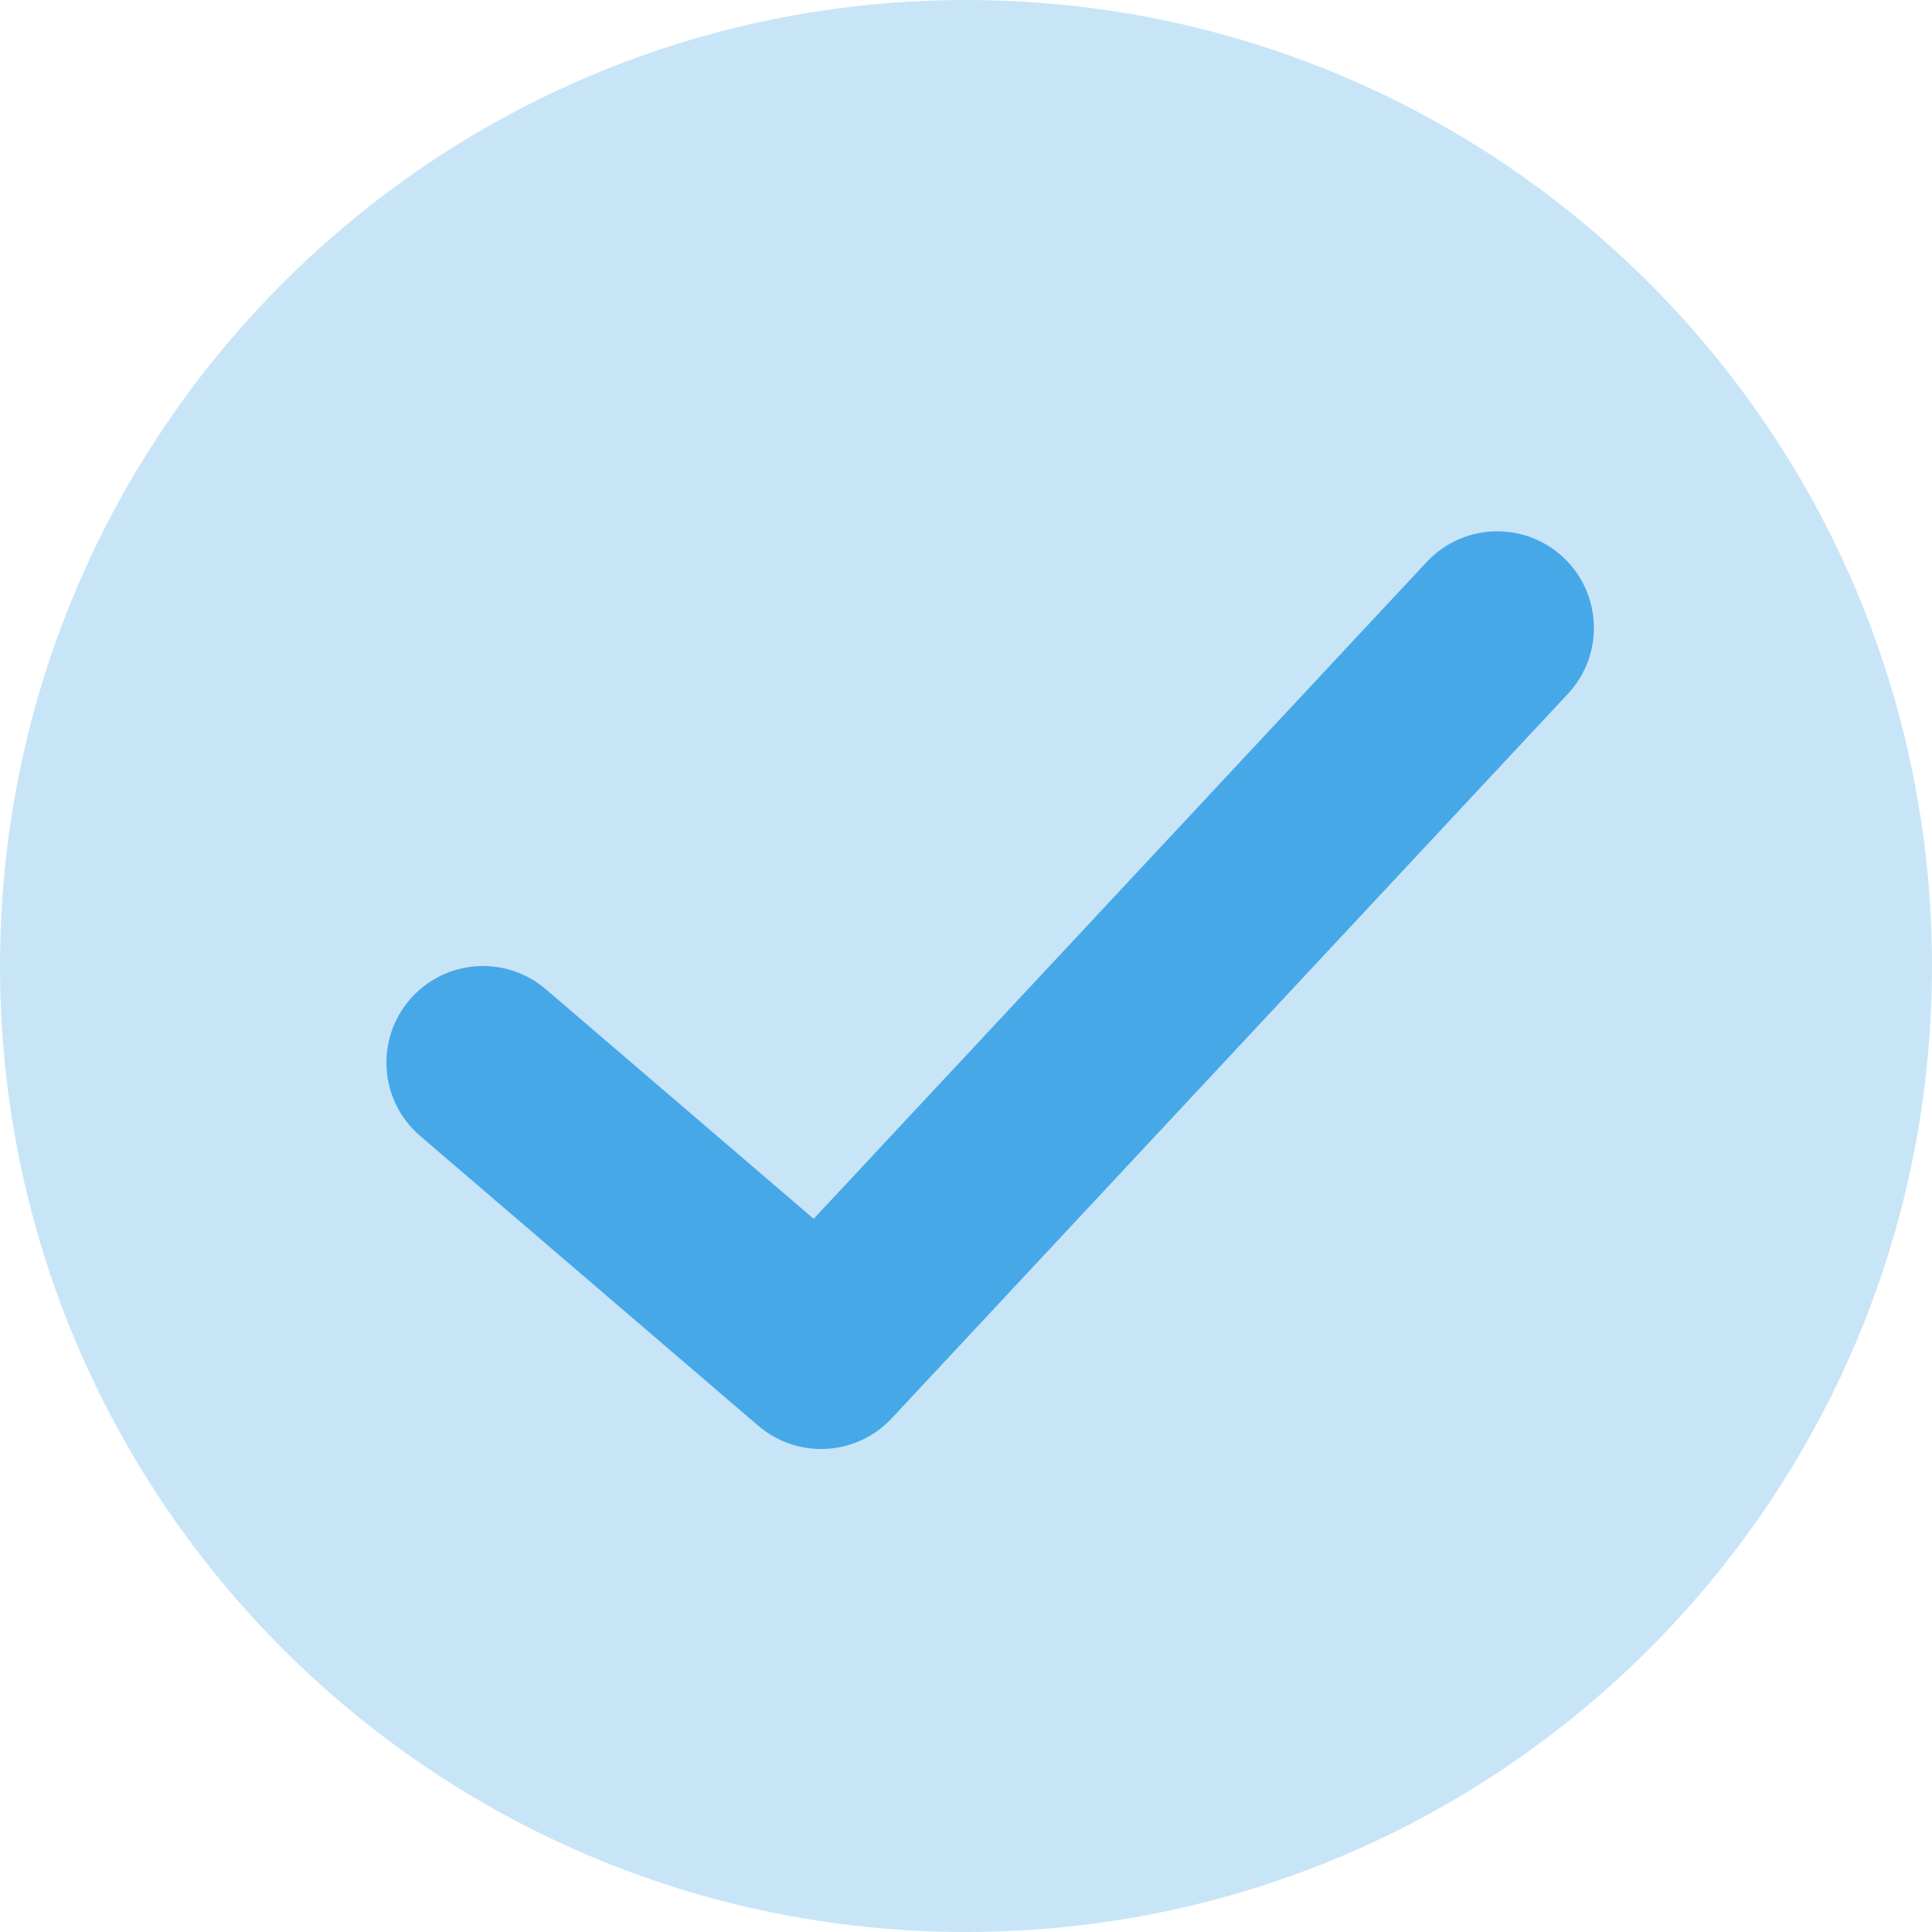
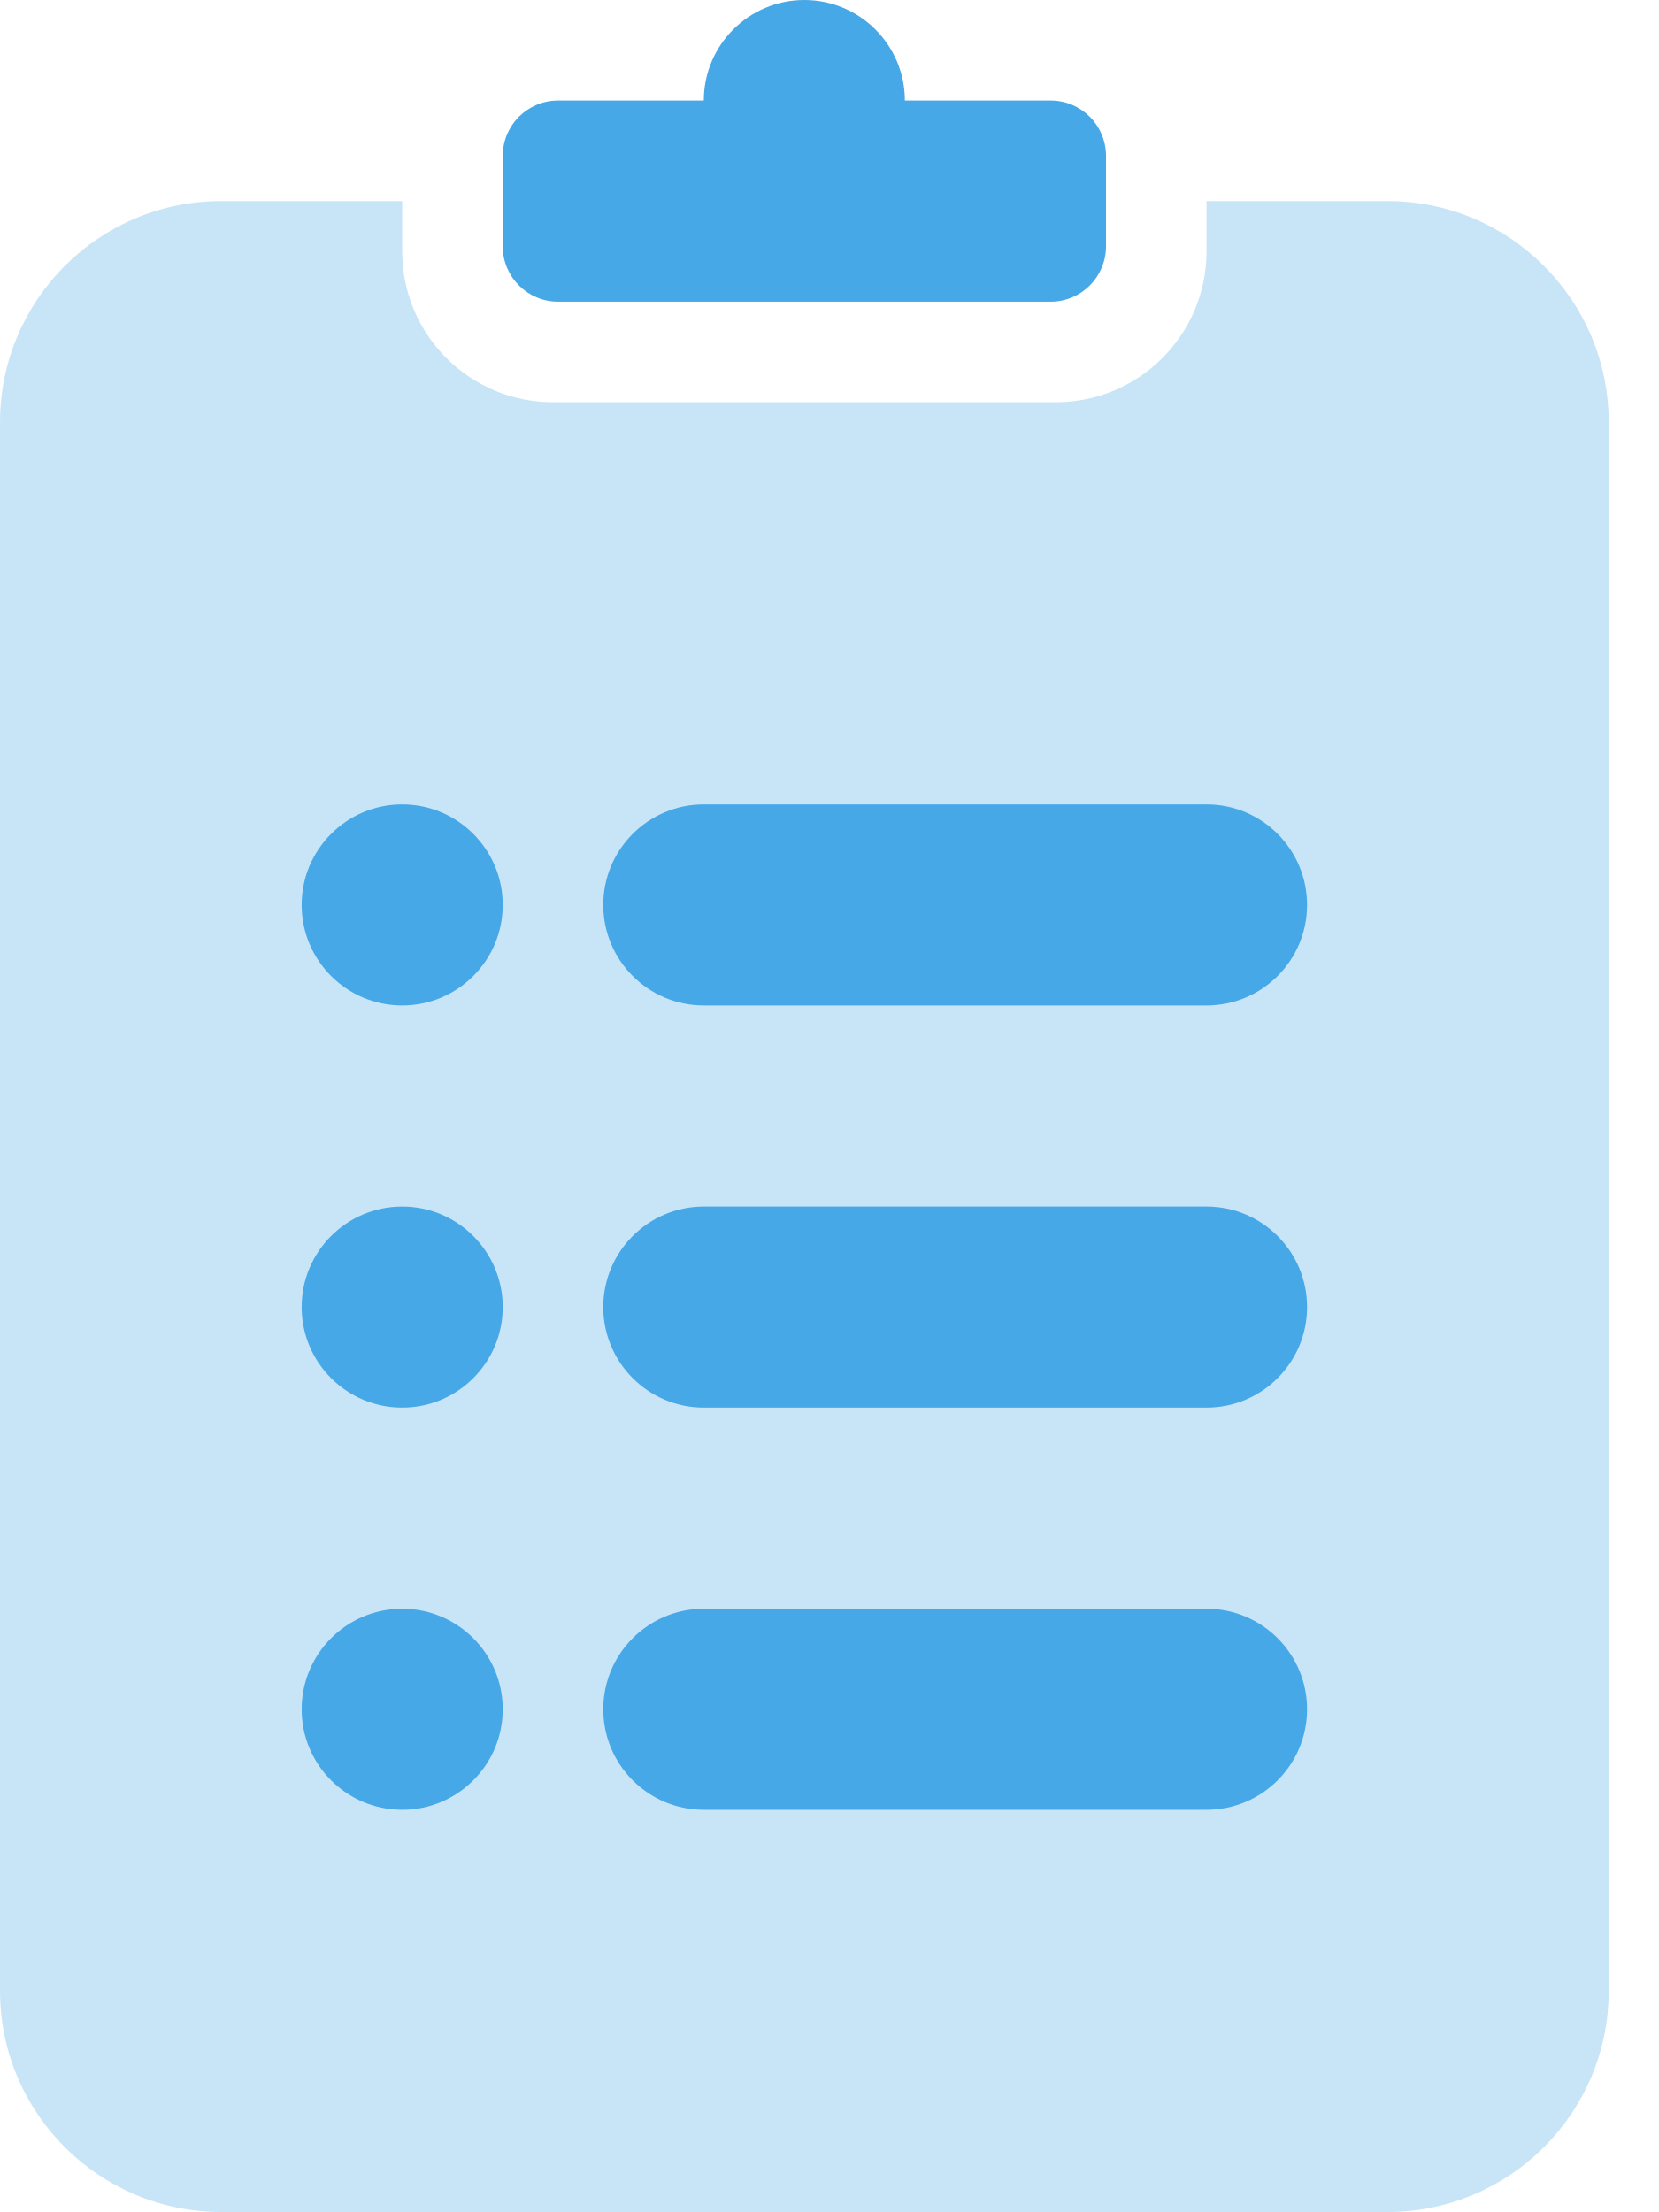
- <svg xmlns="http://www.w3.org/2000/svg" width="40" height="40" viewBox="0 0 40 40" fill="none">
-   <path opacity="0.3" fill-rule="evenodd" clip-rule="evenodd" d="M20 40C31.046 40 40 31.046 40 20C40 8.954 31.046 0 20 0C8.954 0 0 8.954 0 20C0 31.046 8.954 40 20 40Z" fill="#47A8E8" />
-   <path d="M29.538 11.635C30.292 10.828 31.557 10.784 32.365 11.538C33.172 12.292 33.216 13.557 32.462 14.365L18.462 29.365C17.731 30.148 16.512 30.216 15.698 29.518L8.698 23.518C7.86 22.8 7.763 21.537 8.482 20.698C9.2 19.86 10.463 19.763 11.302 20.482L16.846 25.234L29.538 11.635Z" fill="#47A8E8" />
+ <svg xmlns="http://www.w3.org/2000/svg" width="30" height="40" viewBox="0 0 30 40" fill="none">
+   <path opacity="0.3" fill-rule="evenodd" clip-rule="evenodd" d="M7.273 3.636H4C1.791 3.636 0 5.427 0 7.636V36C0 38.209 1.791 40 4 40H25.091C27.3 40 29.091 38.209 29.091 36V7.636C29.091 5.427 27.3 3.636 25.091 3.636H21.818V4.545C21.818 6.052 20.597 7.273 19.091 7.273H10C8.494 7.273 7.273 6.052 7.273 4.545V3.636Z" fill="#47A8E8" />
+   <path fill-rule="evenodd" clip-rule="evenodd" d="M12.727 1.818H10.091C9.539 1.818 9.091 2.266 9.091 2.818V4.455C9.091 5.007 9.539 5.455 10.091 5.455H19C19.552 5.455 20 5.007 20 4.455V2.818C20 2.266 19.552 1.818 19 1.818H16.363C16.363 0.814 15.549 0 14.545 0C13.541 0 12.727 0.814 12.727 1.818Z" fill="#47A8E8" />
+   <rect x="10.909" y="14.546" width="12.727" height="3.636" rx="1.818" fill="#47A8E8" />
+   <rect x="5.455" y="14.546" width="3.636" height="3.636" rx="1.818" fill="#47A8E8" />
+   <rect x="5.455" y="21.818" width="3.636" height="3.636" rx="1.818" fill="#47A8E8" />
+   <rect x="10.909" y="21.818" width="12.727" height="3.636" rx="1.818" fill="#47A8E8" />
+   <rect x="5.455" y="29.091" width="3.636" height="3.636" rx="1.818" fill="#47A8E8" />
+   <rect x="10.909" y="29.091" width="12.727" height="3.636" rx="1.818" fill="#47A8E8" />
</svg>
